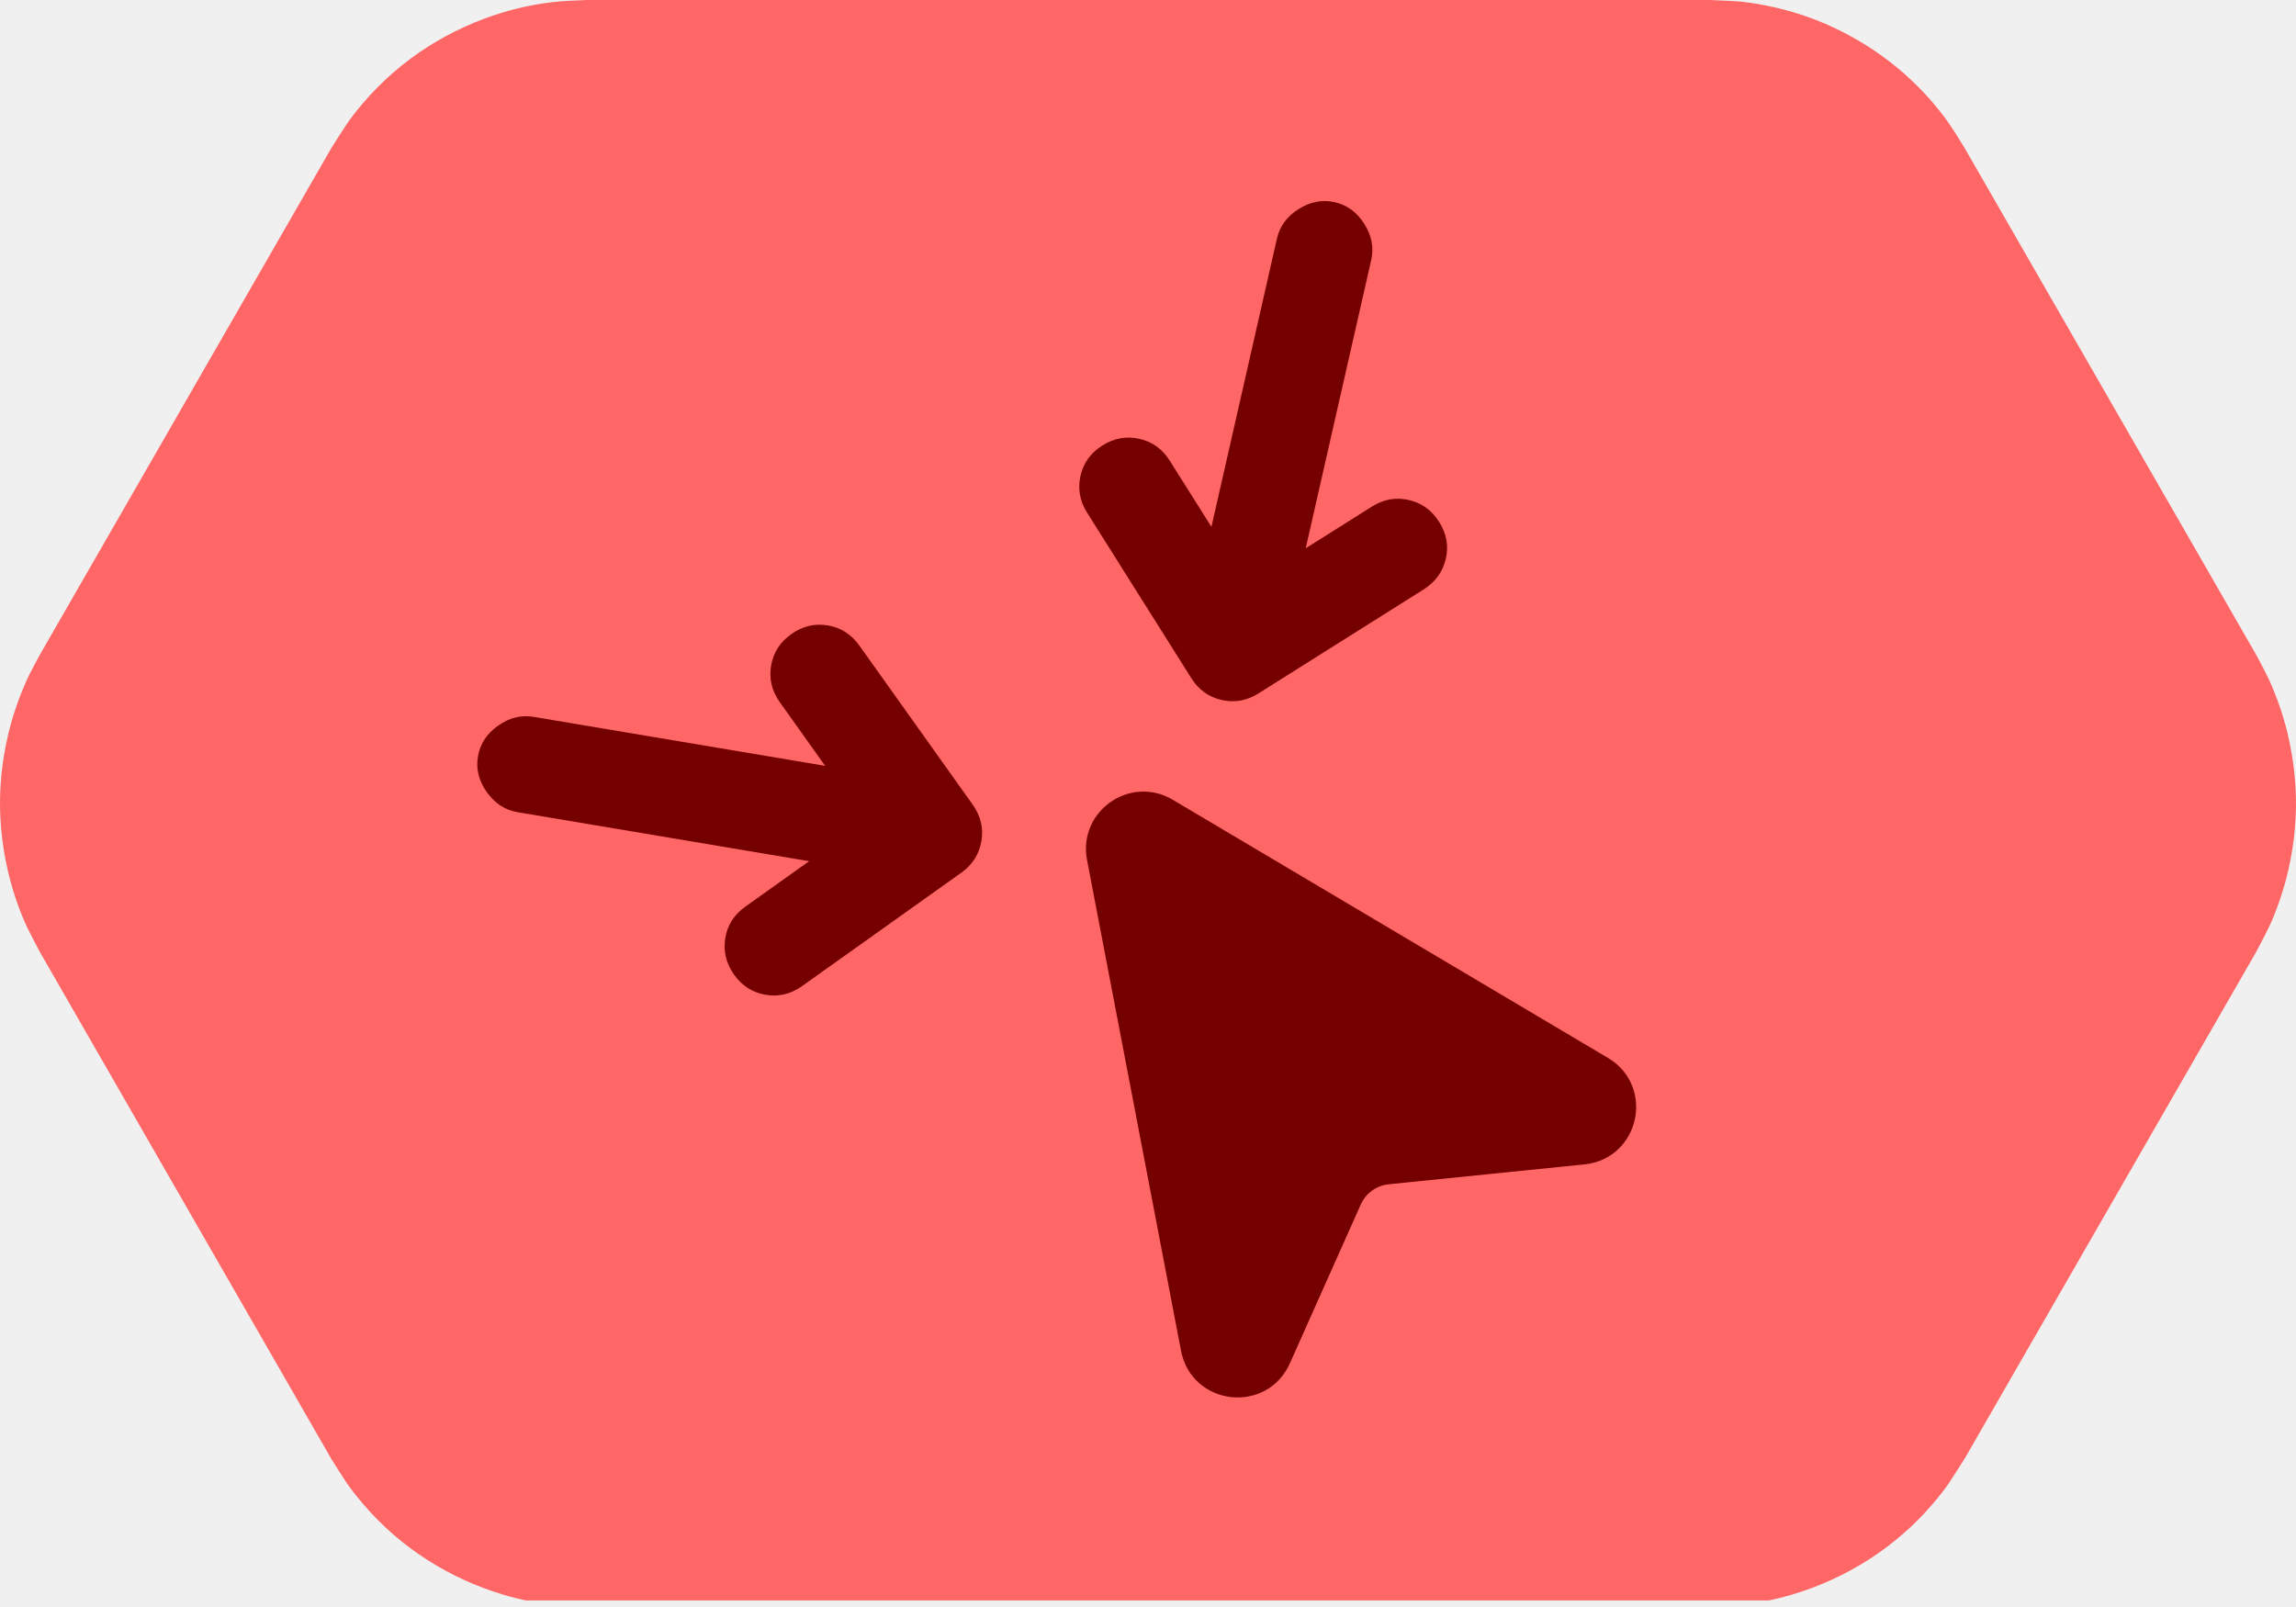
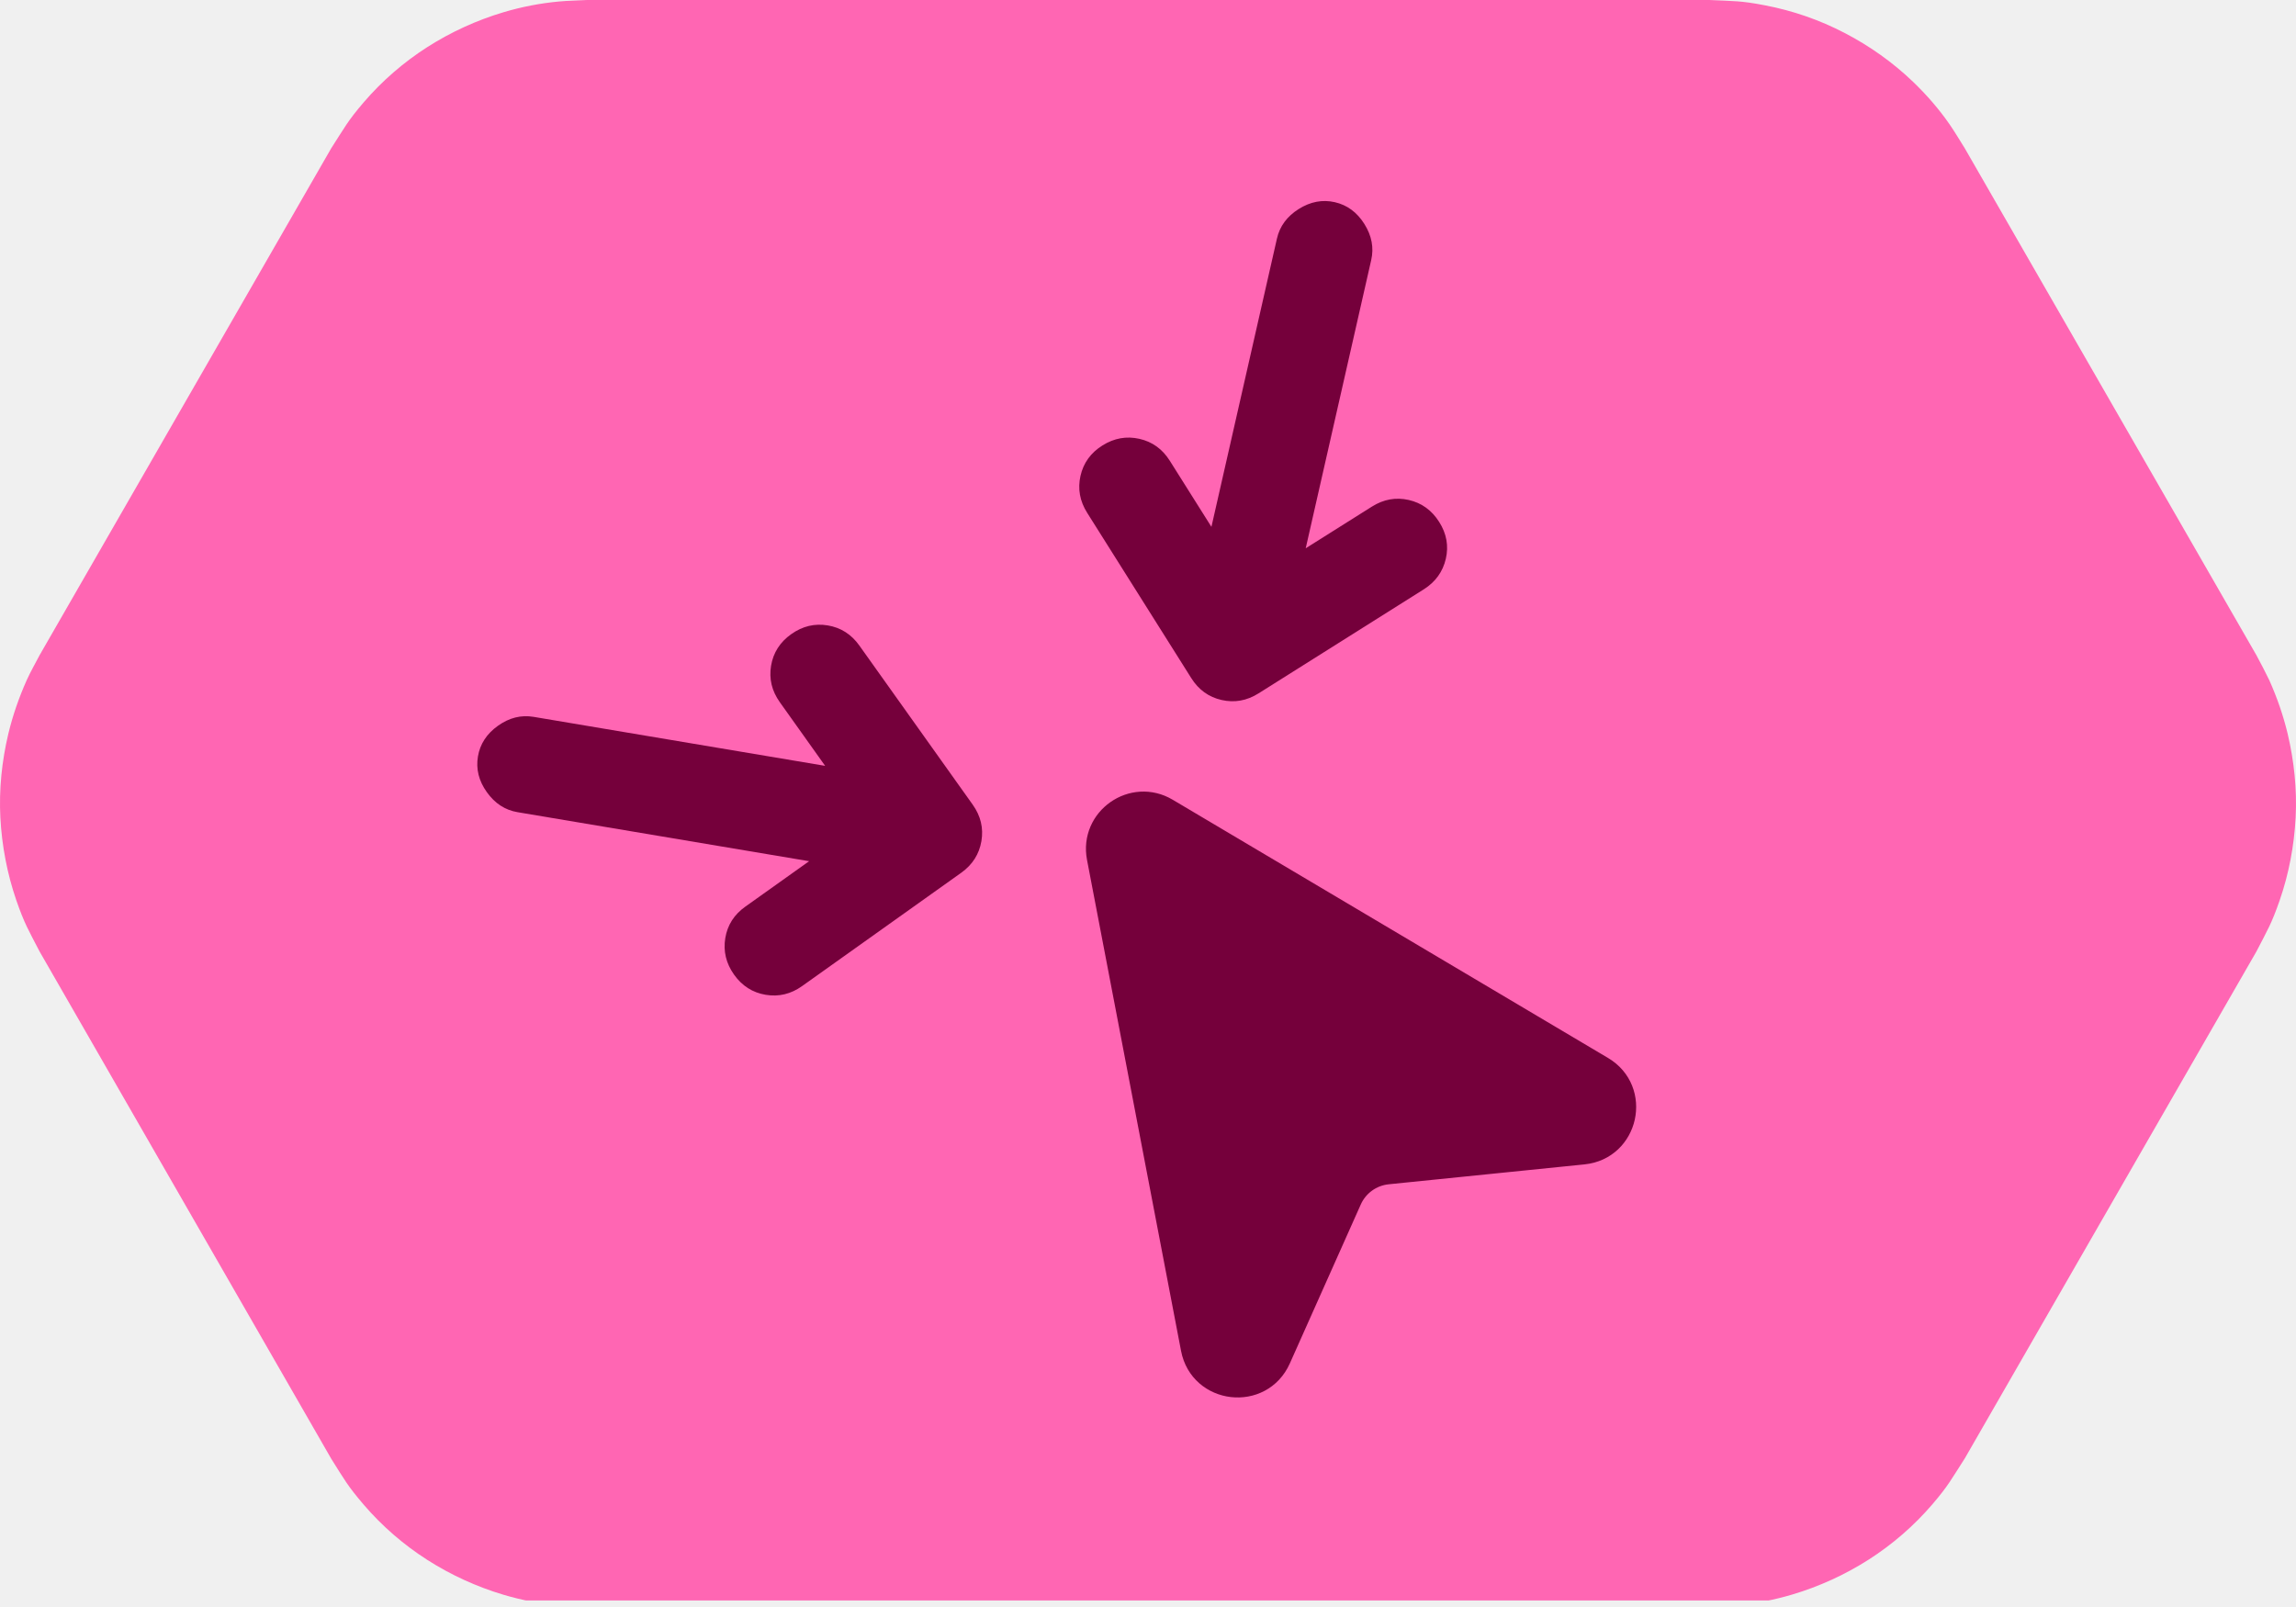
<svg xmlns="http://www.w3.org/2000/svg" width="100" height="70" viewBox="0 0 100 70" fill="none">
  <g clip-path="url(#clip0_1101_4)">
-     <path fill-rule="evenodd" clip-rule="evenodd" d="M25.568 70C25.156 69.974 24.757 69.974 24.346 69.935C23.535 69.858 22.724 69.703 21.94 69.47C20.769 69.122 19.637 68.605 18.607 67.946C17.578 67.287 16.639 66.474 15.841 65.543C15.134 64.717 15.005 64.458 14.426 63.541L1.727 41.452C1.226 40.483 1.071 40.251 0.711 39.218C0.312 38.055 0.081 36.841 0.016 35.614C-0.048 34.386 0.081 33.146 0.364 31.958C0.557 31.157 0.827 30.382 1.161 29.633C1.329 29.258 1.534 28.909 1.727 28.535L14.426 6.459C15.018 5.542 15.134 5.283 15.841 4.457C16.639 3.526 17.578 2.713 18.607 2.054C19.637 1.395 20.769 0.878 21.94 0.53C22.724 0.297 23.522 0.142 24.346 0.065C24.757 0.026 25.156 0.026 25.568 0H74.445C75.526 0.052 75.809 0.026 76.877 0.233C78.086 0.465 79.244 0.865 80.338 1.434C81.431 2.002 82.435 2.713 83.323 3.565C83.914 4.134 84.455 4.754 84.918 5.425C85.149 5.761 85.355 6.11 85.574 6.459L98.273 28.535C98.466 28.896 98.659 29.258 98.839 29.633C99.173 30.382 99.443 31.157 99.636 31.958C99.919 33.159 100.048 34.386 99.984 35.614C99.919 36.841 99.688 38.068 99.289 39.218C98.929 40.251 98.774 40.483 98.273 41.452L85.574 63.528C84.982 64.445 84.866 64.704 84.159 65.531C83.361 66.461 82.422 67.274 81.393 67.933C80.363 68.592 79.231 69.109 78.06 69.457C77.276 69.69 76.478 69.845 75.654 69.922C75.243 69.961 74.844 69.961 74.432 69.987C58.157 70 41.856 70 25.568 70Z" fill="hsl(0, 100%, 70%)" />
+     <path fill-rule="evenodd" clip-rule="evenodd" d="M25.568 70C25.156 69.974 24.757 69.974 24.346 69.935C23.535 69.858 22.724 69.703 21.94 69.47C20.769 69.122 19.637 68.605 18.607 67.946C17.578 67.287 16.639 66.474 15.841 65.543C15.134 64.717 15.005 64.458 14.426 63.541L1.727 41.452C1.226 40.483 1.071 40.251 0.711 39.218C0.312 38.055 0.081 36.841 0.016 35.614C-0.048 34.386 0.081 33.146 0.364 31.958C0.557 31.157 0.827 30.382 1.161 29.633C1.329 29.258 1.534 28.909 1.727 28.535L14.426 6.459C15.018 5.542 15.134 5.283 15.841 4.457C16.639 3.526 17.578 2.713 18.607 2.054C19.637 1.395 20.769 0.878 21.94 0.53C22.724 0.297 23.522 0.142 24.346 0.065C24.757 0.026 25.156 0.026 25.568 0H74.445C75.526 0.052 75.809 0.026 76.877 0.233C78.086 0.465 79.244 0.865 80.338 1.434C81.431 2.002 82.435 2.713 83.323 3.565C83.914 4.134 84.455 4.754 84.918 5.425C85.149 5.761 85.355 6.11 85.574 6.459L98.273 28.535C98.466 28.896 98.659 29.258 98.839 29.633C99.173 30.382 99.443 31.157 99.636 31.958C99.919 33.159 100.048 34.386 99.984 35.614C99.919 36.841 99.688 38.068 99.289 39.218C98.929 40.251 98.774 40.483 98.273 41.452L85.574 63.528C84.982 64.445 84.866 64.704 84.159 65.531C83.361 66.461 82.422 67.274 81.393 67.933C80.363 68.592 79.231 69.109 78.06 69.457C77.276 69.69 76.478 69.845 75.654 69.922C75.243 69.961 74.844 69.961 74.432 69.987C58.157 70 41.856 70 25.568 70Z" fill="hsl(330, 100%, 70%)" />
  </g>
  <defs>
    <clipPath id="clip0_1101_4">
-       <rect width="100" height="69.716" fill="hsl(0, 100%, 70%)" />
+       <rect width="100" height="69.716" fill="hsl(330, 100%, 70%)" />
    </clipPath>
  </defs>
  <svg viewBox="0 0 120 84" fill="none">
    <g clip-path="url(#clip0_18898_7837)">
      <g clip-path="url(#clip1_18898_7837)">
-         <path d="M43.126 40.032L40.758 36.706C40.338 36.117 40.186 35.481 40.3 34.797C40.415 34.114 40.767 33.563 41.356 33.146C41.944 32.729 42.58 32.577 43.262 32.691C43.945 32.804 44.496 33.156 44.915 33.745L50.838 42.06C51.257 42.649 51.409 43.285 51.293 43.967C51.177 44.649 50.826 45.2 50.239 45.62L41.924 51.542C41.335 51.962 40.699 52.114 40.015 51.999C39.332 51.884 38.782 51.533 38.364 50.944C37.947 50.355 37.795 49.719 37.907 49.035C38.02 48.352 38.372 47.801 38.963 47.385L42.289 45.016L27.052 42.454C26.399 42.345 25.863 41.995 25.444 41.406C25.024 40.817 24.869 40.197 24.979 39.544C25.088 38.891 25.438 38.355 26.027 37.936C26.616 37.516 27.237 37.361 27.889 37.471L43.126 40.032Z" fill="hsl(0, 100%, 23%)" />
-         <path d="M63.315 27.539L66.739 12.472C66.885 11.827 67.264 11.312 67.876 10.926C68.488 10.541 69.117 10.422 69.762 10.568C70.407 10.715 70.923 11.094 71.308 11.706C71.693 12.318 71.813 12.947 71.666 13.592L68.243 28.659L71.699 26.483C72.311 26.097 72.953 25.981 73.627 26.134C74.3 26.287 74.831 26.67 75.218 27.282C75.606 27.895 75.722 28.538 75.565 29.212C75.408 29.886 75.026 30.416 74.419 30.802L65.78 36.242C65.168 36.628 64.524 36.743 63.848 36.59C63.172 36.437 62.643 36.054 62.26 35.443L56.82 26.804C56.435 26.192 56.319 25.548 56.472 24.872C56.626 24.196 57.008 23.667 57.62 23.284C58.231 22.901 58.874 22.786 59.549 22.938C60.224 23.09 60.754 23.472 61.139 24.084L63.315 27.539Z" fill="hsl(0, 100%, 23%)" />
-         <path d="M62.316 70.498L57.402 44.835C57.013 42.803 59.205 41.264 60.984 42.319L83.736 55.816C85.727 56.996 85.057 60.033 82.754 60.267L72.521 61.307C71.665 61.394 70.922 61.932 70.572 62.717L66.865 71.024C65.908 73.169 62.758 72.805 62.316 70.498Z" fill="hsl(0, 100%, 23%)" stroke="hsl(0, 100%, 23%)" stroke-width="1.2" />
+         <path d="M43.126 40.032L40.758 36.706C40.338 36.117 40.186 35.481 40.3 34.797C40.415 34.114 40.767 33.563 41.356 33.146C41.944 32.729 42.58 32.577 43.262 32.691C43.945 32.804 44.496 33.156 44.915 33.745L50.838 42.06C51.257 42.649 51.409 43.285 51.293 43.967C51.177 44.649 50.826 45.2 50.239 45.62L41.924 51.542C41.335 51.962 40.699 52.114 40.015 51.999C39.332 51.884 38.782 51.533 38.364 50.944C37.947 50.355 37.795 49.719 37.907 49.035C38.02 48.352 38.372 47.801 38.963 47.385L42.289 45.016L27.052 42.454C26.399 42.345 25.863 41.995 25.444 41.406C25.024 40.817 24.869 40.197 24.979 39.544C25.088 38.891 25.438 38.355 26.027 37.936C26.616 37.516 27.237 37.361 27.889 37.471L43.126 40.032Z" fill="hsl(330, 100%, 23%)" />
+         <path d="M63.315 27.539L66.739 12.472C66.885 11.827 67.264 11.312 67.876 10.926C68.488 10.541 69.117 10.422 69.762 10.568C70.407 10.715 70.923 11.094 71.308 11.706C71.693 12.318 71.813 12.947 71.666 13.592L68.243 28.659L71.699 26.483C72.311 26.097 72.953 25.981 73.627 26.134C74.3 26.287 74.831 26.67 75.218 27.282C75.606 27.895 75.722 28.538 75.565 29.212C75.408 29.886 75.026 30.416 74.419 30.802L65.78 36.242C65.168 36.628 64.524 36.743 63.848 36.59C63.172 36.437 62.643 36.054 62.26 35.443L56.82 26.804C56.435 26.192 56.319 25.548 56.472 24.872C56.626 24.196 57.008 23.667 57.62 23.284C58.231 22.901 58.874 22.786 59.549 22.938C60.224 23.09 60.754 23.472 61.139 24.084L63.315 27.539Z" fill="hsl(330, 100%, 23%)" />
+         <path d="M62.316 70.498L57.402 44.835C57.013 42.803 59.205 41.264 60.984 42.319L83.736 55.816C85.727 56.996 85.057 60.033 82.754 60.267L72.521 61.307C71.665 61.394 70.922 61.932 70.572 62.717L66.865 71.024C65.908 73.169 62.758 72.805 62.316 70.498Z" fill="hsl(330, 100%, 23%)" stroke="hsl(330, 100%, 23%)" stroke-width="1.2" />
      </g>
    </g>
    <defs>
      <clipPath id="clip0_18898_7837">
        <rect width="120" height="84" fill="white" />
      </clipPath>
      <clipPath id="clip1_18898_7837">
        <rect width="120" height="120" fill="white" transform="translate(0 -18)" />
      </clipPath>
    </defs>
  </svg>
</svg>
